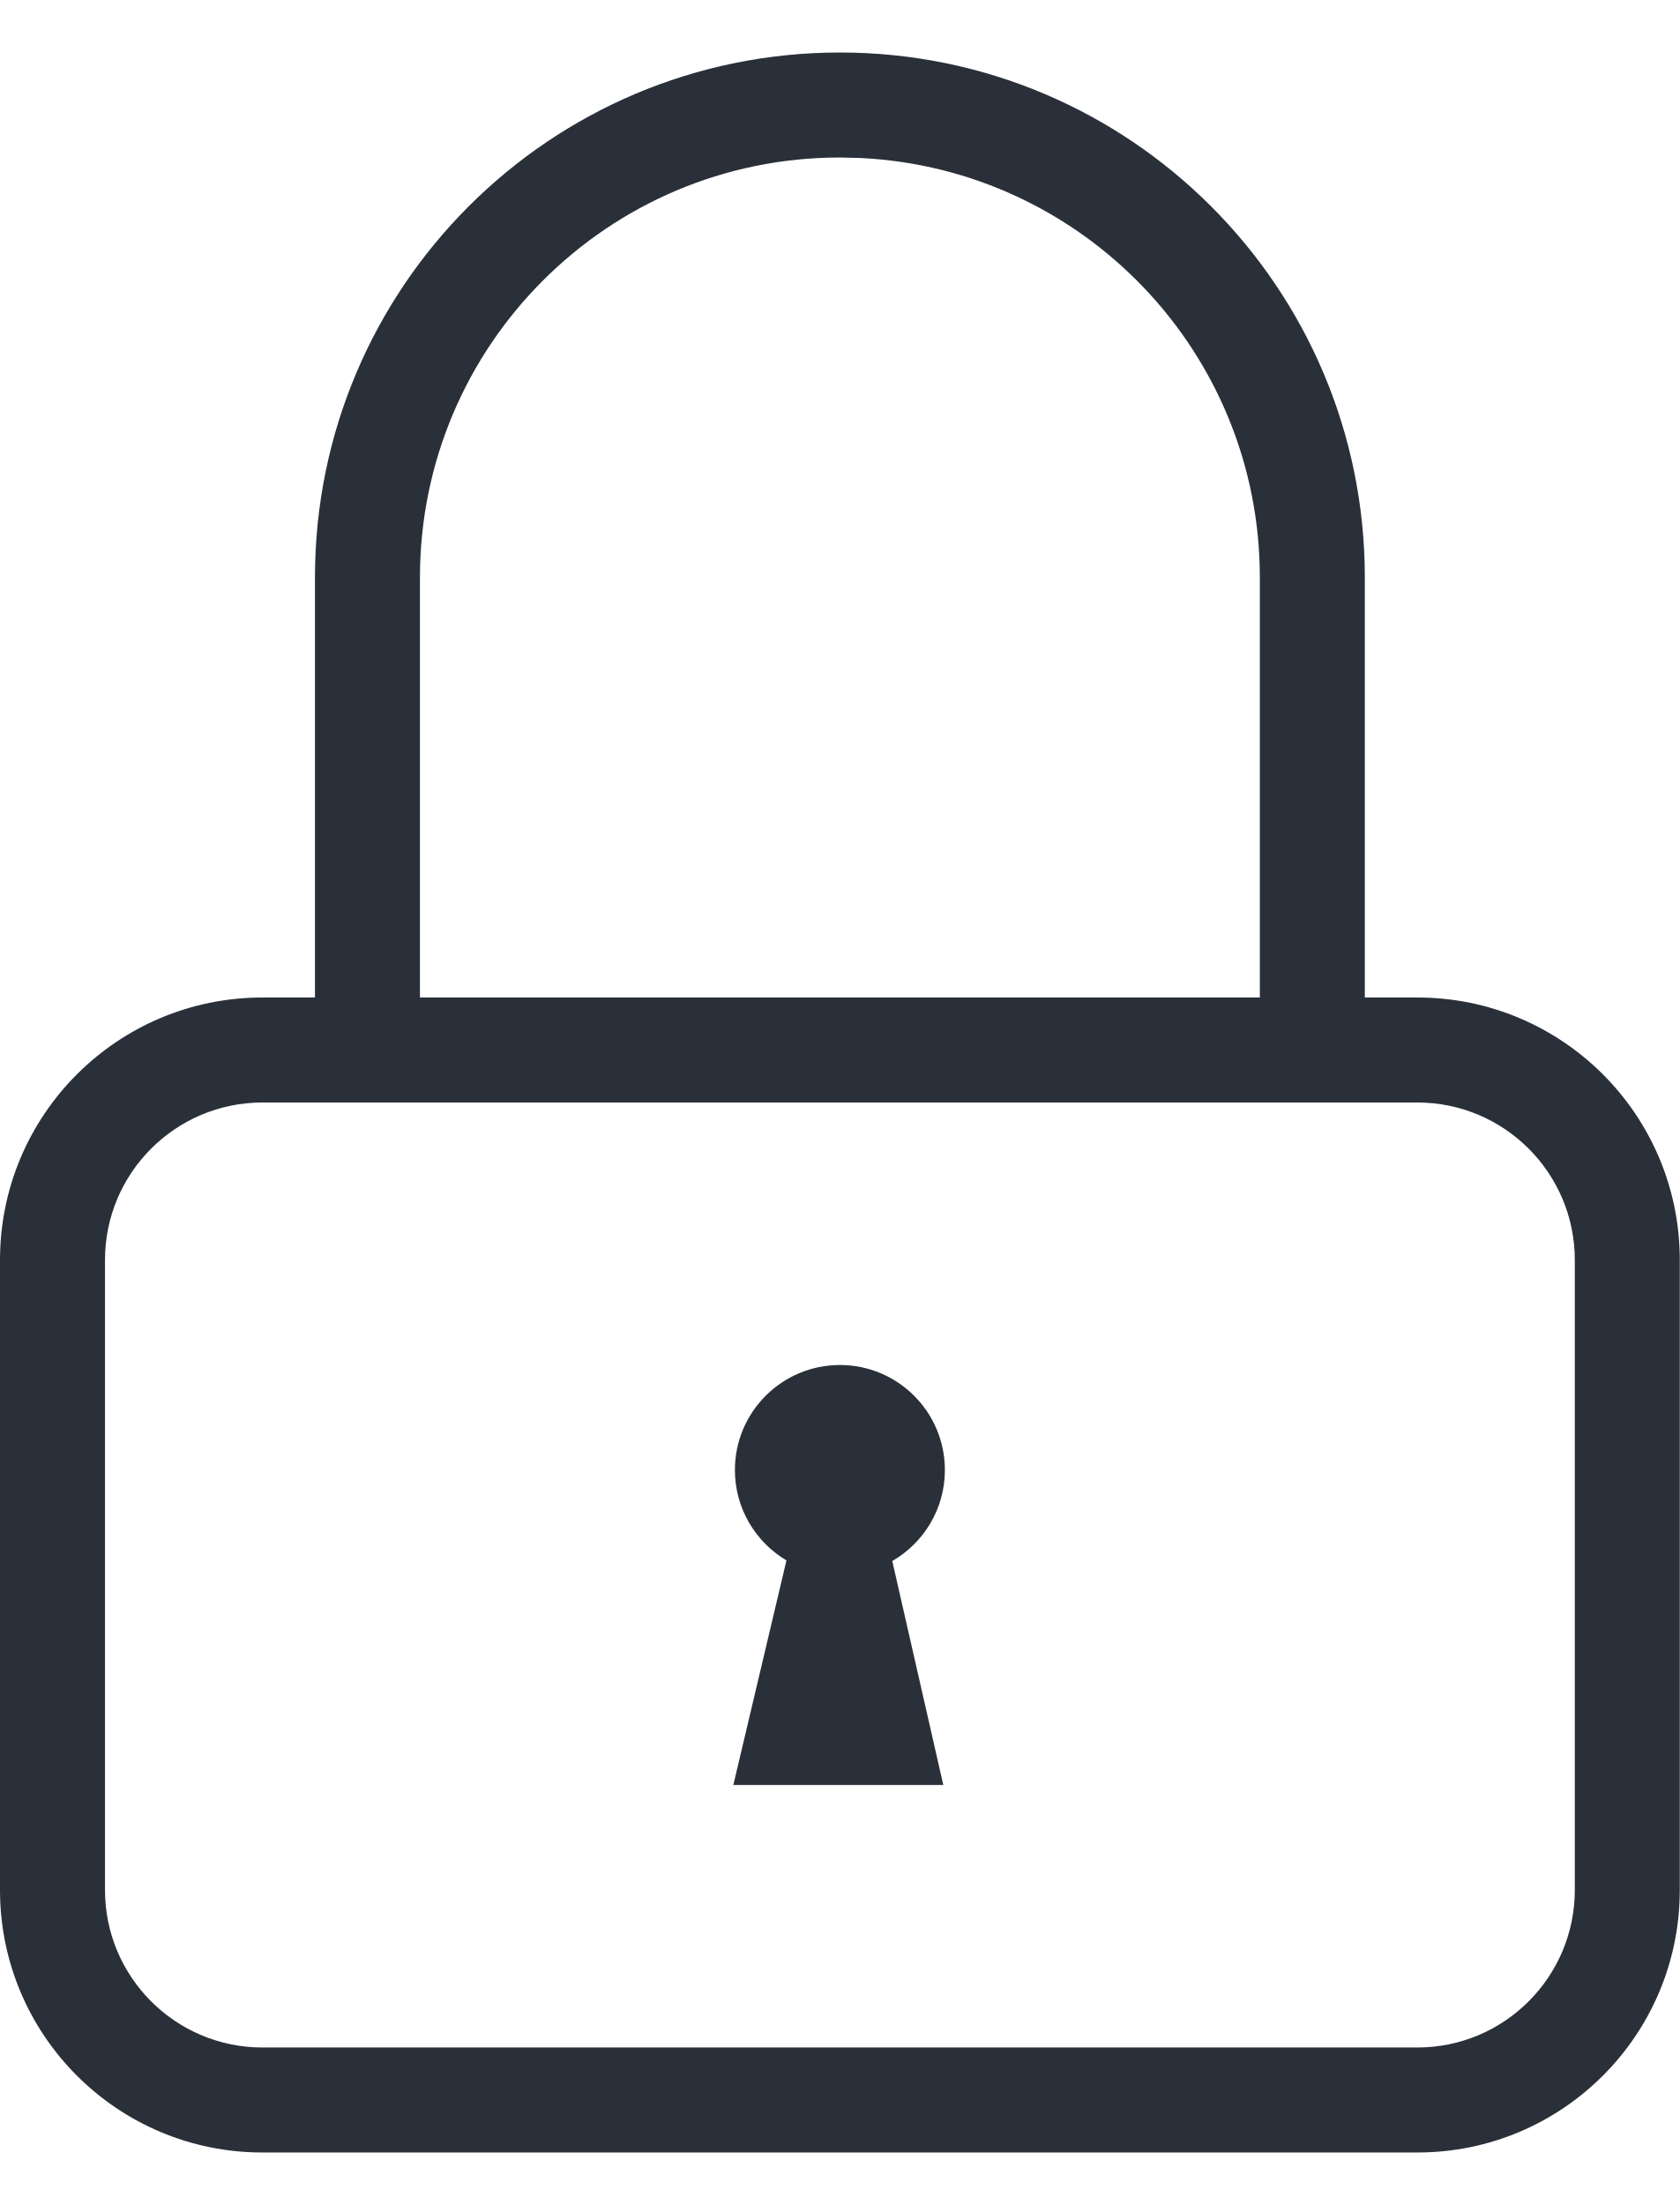
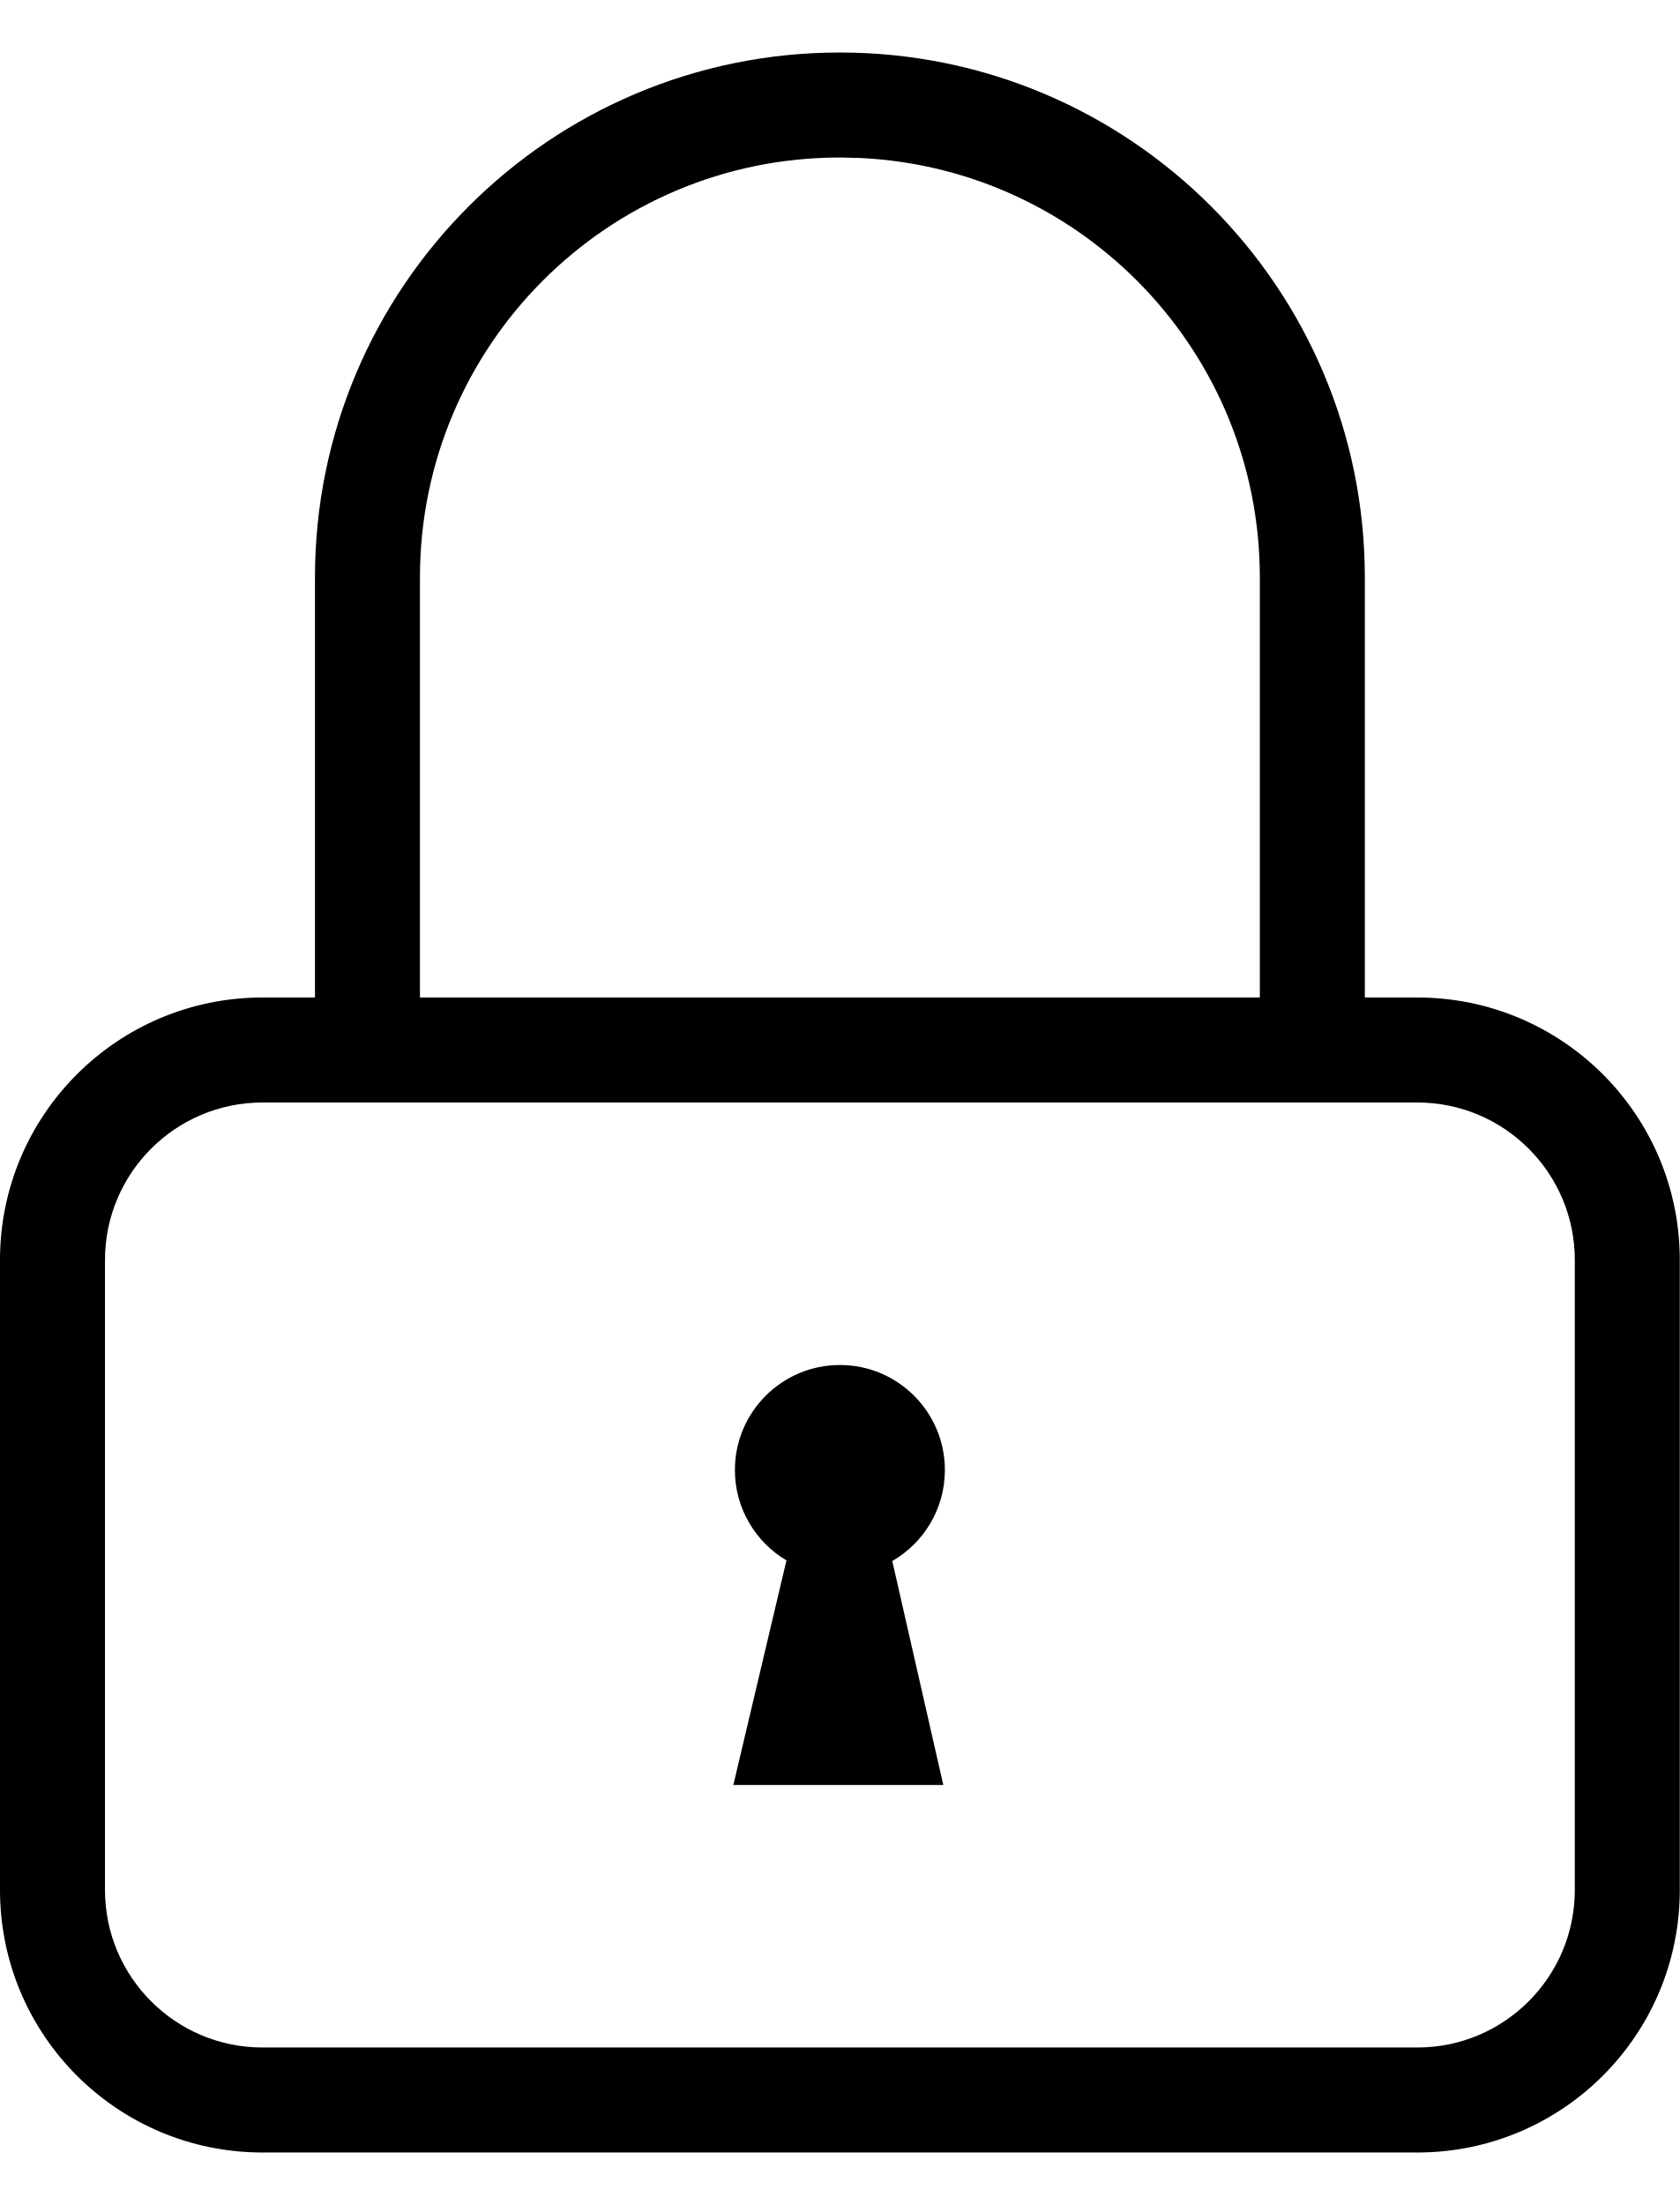
- <svg xmlns="http://www.w3.org/2000/svg" width="16" height="21" viewBox="0 0 16 21" fill="none">
-   <path fill-rule="evenodd" clip-rule="evenodd" d="M3 5.5C3 2.739 5.239 0.5 8 0.5C10.761 0.5 13 2.739 13 5.5V9.5H13.5C14.881 9.5 16 10.619 16 12V18C16 19.381 14.881 20.5 13.5 20.5H2.5C1.119 20.5 0 19.381 0 18V12C0 10.619 1.119 9.5 2.5 9.5H3V5.5ZM12 5.5V9.5H4V5.5C4 3.291 5.791 1.5 8 1.5L8.2 1.505C10.316 1.609 12 3.358 12 5.5ZM2.5 10.5H3H13H13.5C14.328 10.5 15 11.172 15 12V18C15 18.828 14.328 19.5 13.5 19.5H2.5C1.672 19.5 1 18.828 1 18V12C1 11.172 1.672 10.5 2.5 10.5ZM8.499 14.867C8.798 14.694 9 14.371 9 14C9 13.448 8.552 13 8 13C7.448 13 7 13.448 7 14C7 14.366 7.197 14.687 7.491 14.861L6.985 17H8.985L8.499 14.867Z" fill="#2A3039" />
+ <svg xmlns="http://www.w3.org/2000/svg" width="16" height="21" viewBox="0 0 16 21">
+   <path fill-rule="evenodd" clip-rule="evenodd" d="M3 5.5C3 2.739 5.239 0.5 8 0.5C10.761 0.5 13 2.739 13 5.5V9.5H13.5C14.881 9.5 16 10.619 16 12V18C16 19.381 14.881 20.5 13.5 20.5H2.5C1.119 20.5 0 19.381 0 18V12C0 10.619 1.119 9.5 2.5 9.5H3V5.5ZM12 5.5V9.5H4V5.5C4 3.291 5.791 1.5 8 1.5L8.2 1.505C10.316 1.609 12 3.358 12 5.5ZM2.5 10.5H3H13H13.5C14.328 10.5 15 11.172 15 12V18C15 18.828 14.328 19.5 13.5 19.5H2.5C1.672 19.5 1 18.828 1 18V12C1 11.172 1.672 10.5 2.5 10.5ZM8.499 14.867C8.798 14.694 9 14.371 9 14C9 13.448 8.552 13 8 13C7.448 13 7 13.448 7 14C7 14.366 7.197 14.687 7.491 14.861L6.985 17H8.985L8.499 14.867Z" />
</svg>
